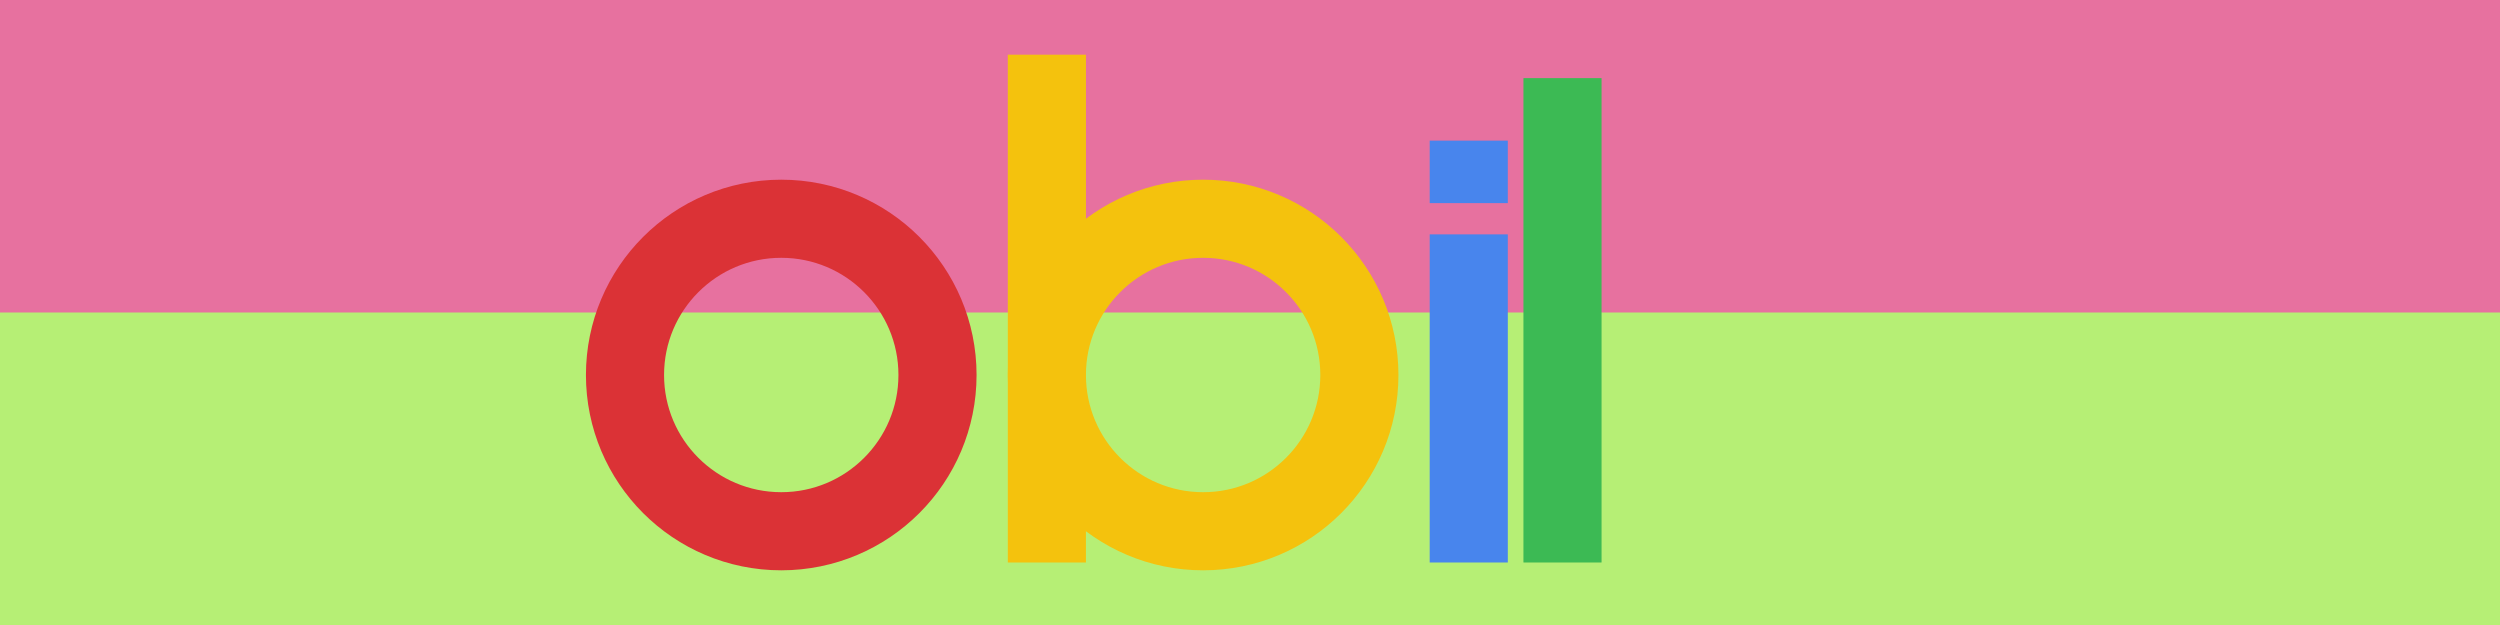
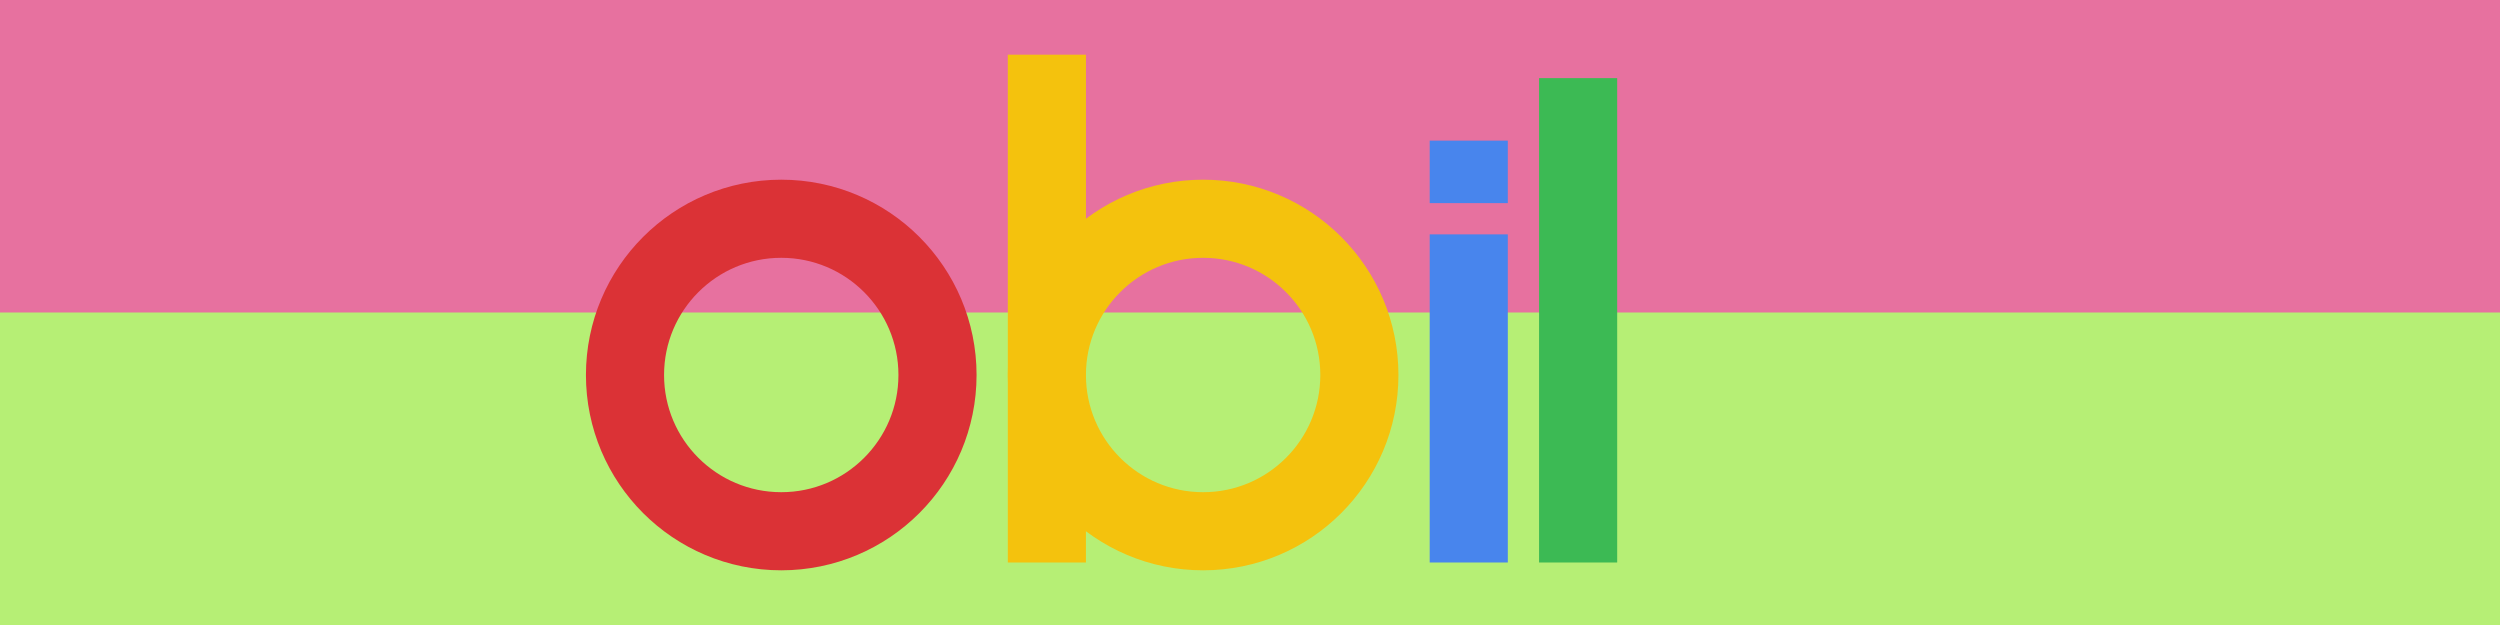
<svg xmlns="http://www.w3.org/2000/svg" width="1600" height="400" viewbox="0 0 1600 400">
  <defs>
	</defs>
  <rect x="0" y="0" width="1600" height="400" fill="#E7719F" />
  <rect x="0" y="200" width="1600" height="400" fill="#B6EF75" />
  <circle cx="500" cy="240" r="100" fill="none" stroke="#DB3236" stroke-width="50" />
  <circle cx="770" cy="240" r="100" fill="none" stroke="#F4C20D" stroke-width="50" />
  <rect x="645" y="35" width="50" height="325" fill="#F4C20D" />
  <rect x="915" y="150" width="50" height="210" fill="#4885ED" />
  <rect x="915" y="90" width="50" height="40" fill="#4885ED" />
-   <rect x="975" y="50" width="50" height="310" fill="#3CBA54" />
+   <rect x="985" y="50" width="50" height="310" fill="#3CBA54" />
</svg>
